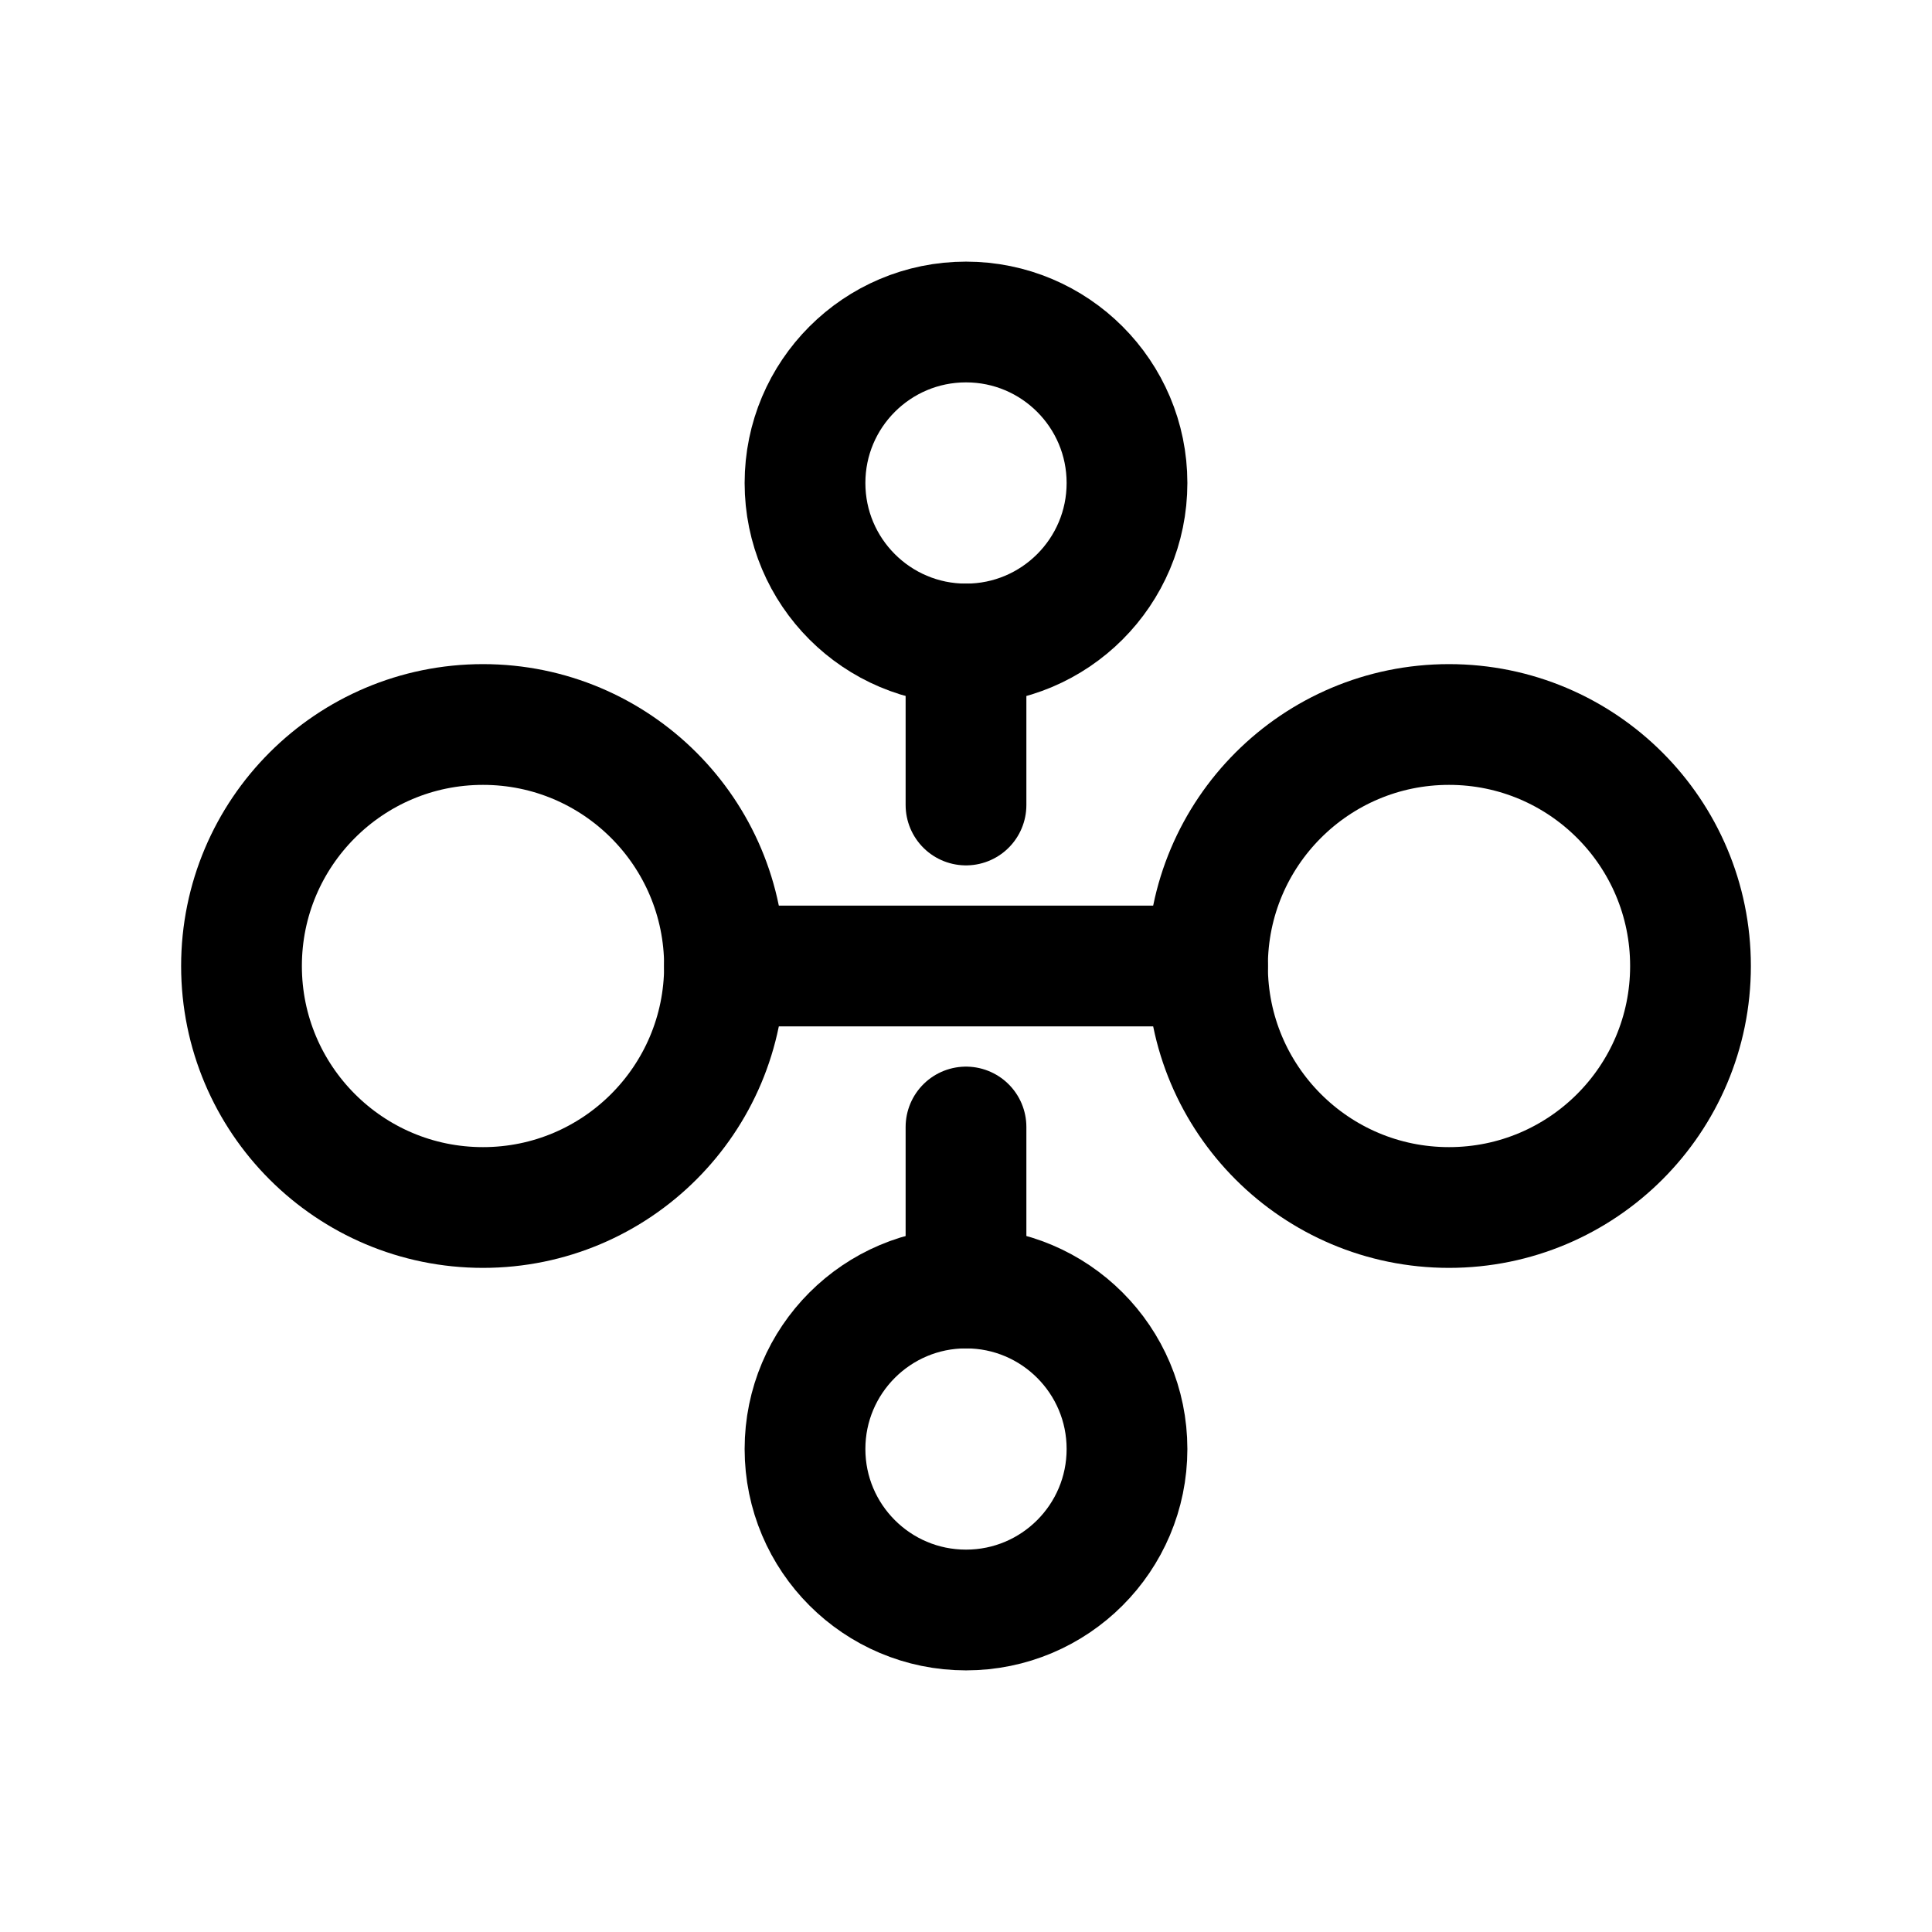
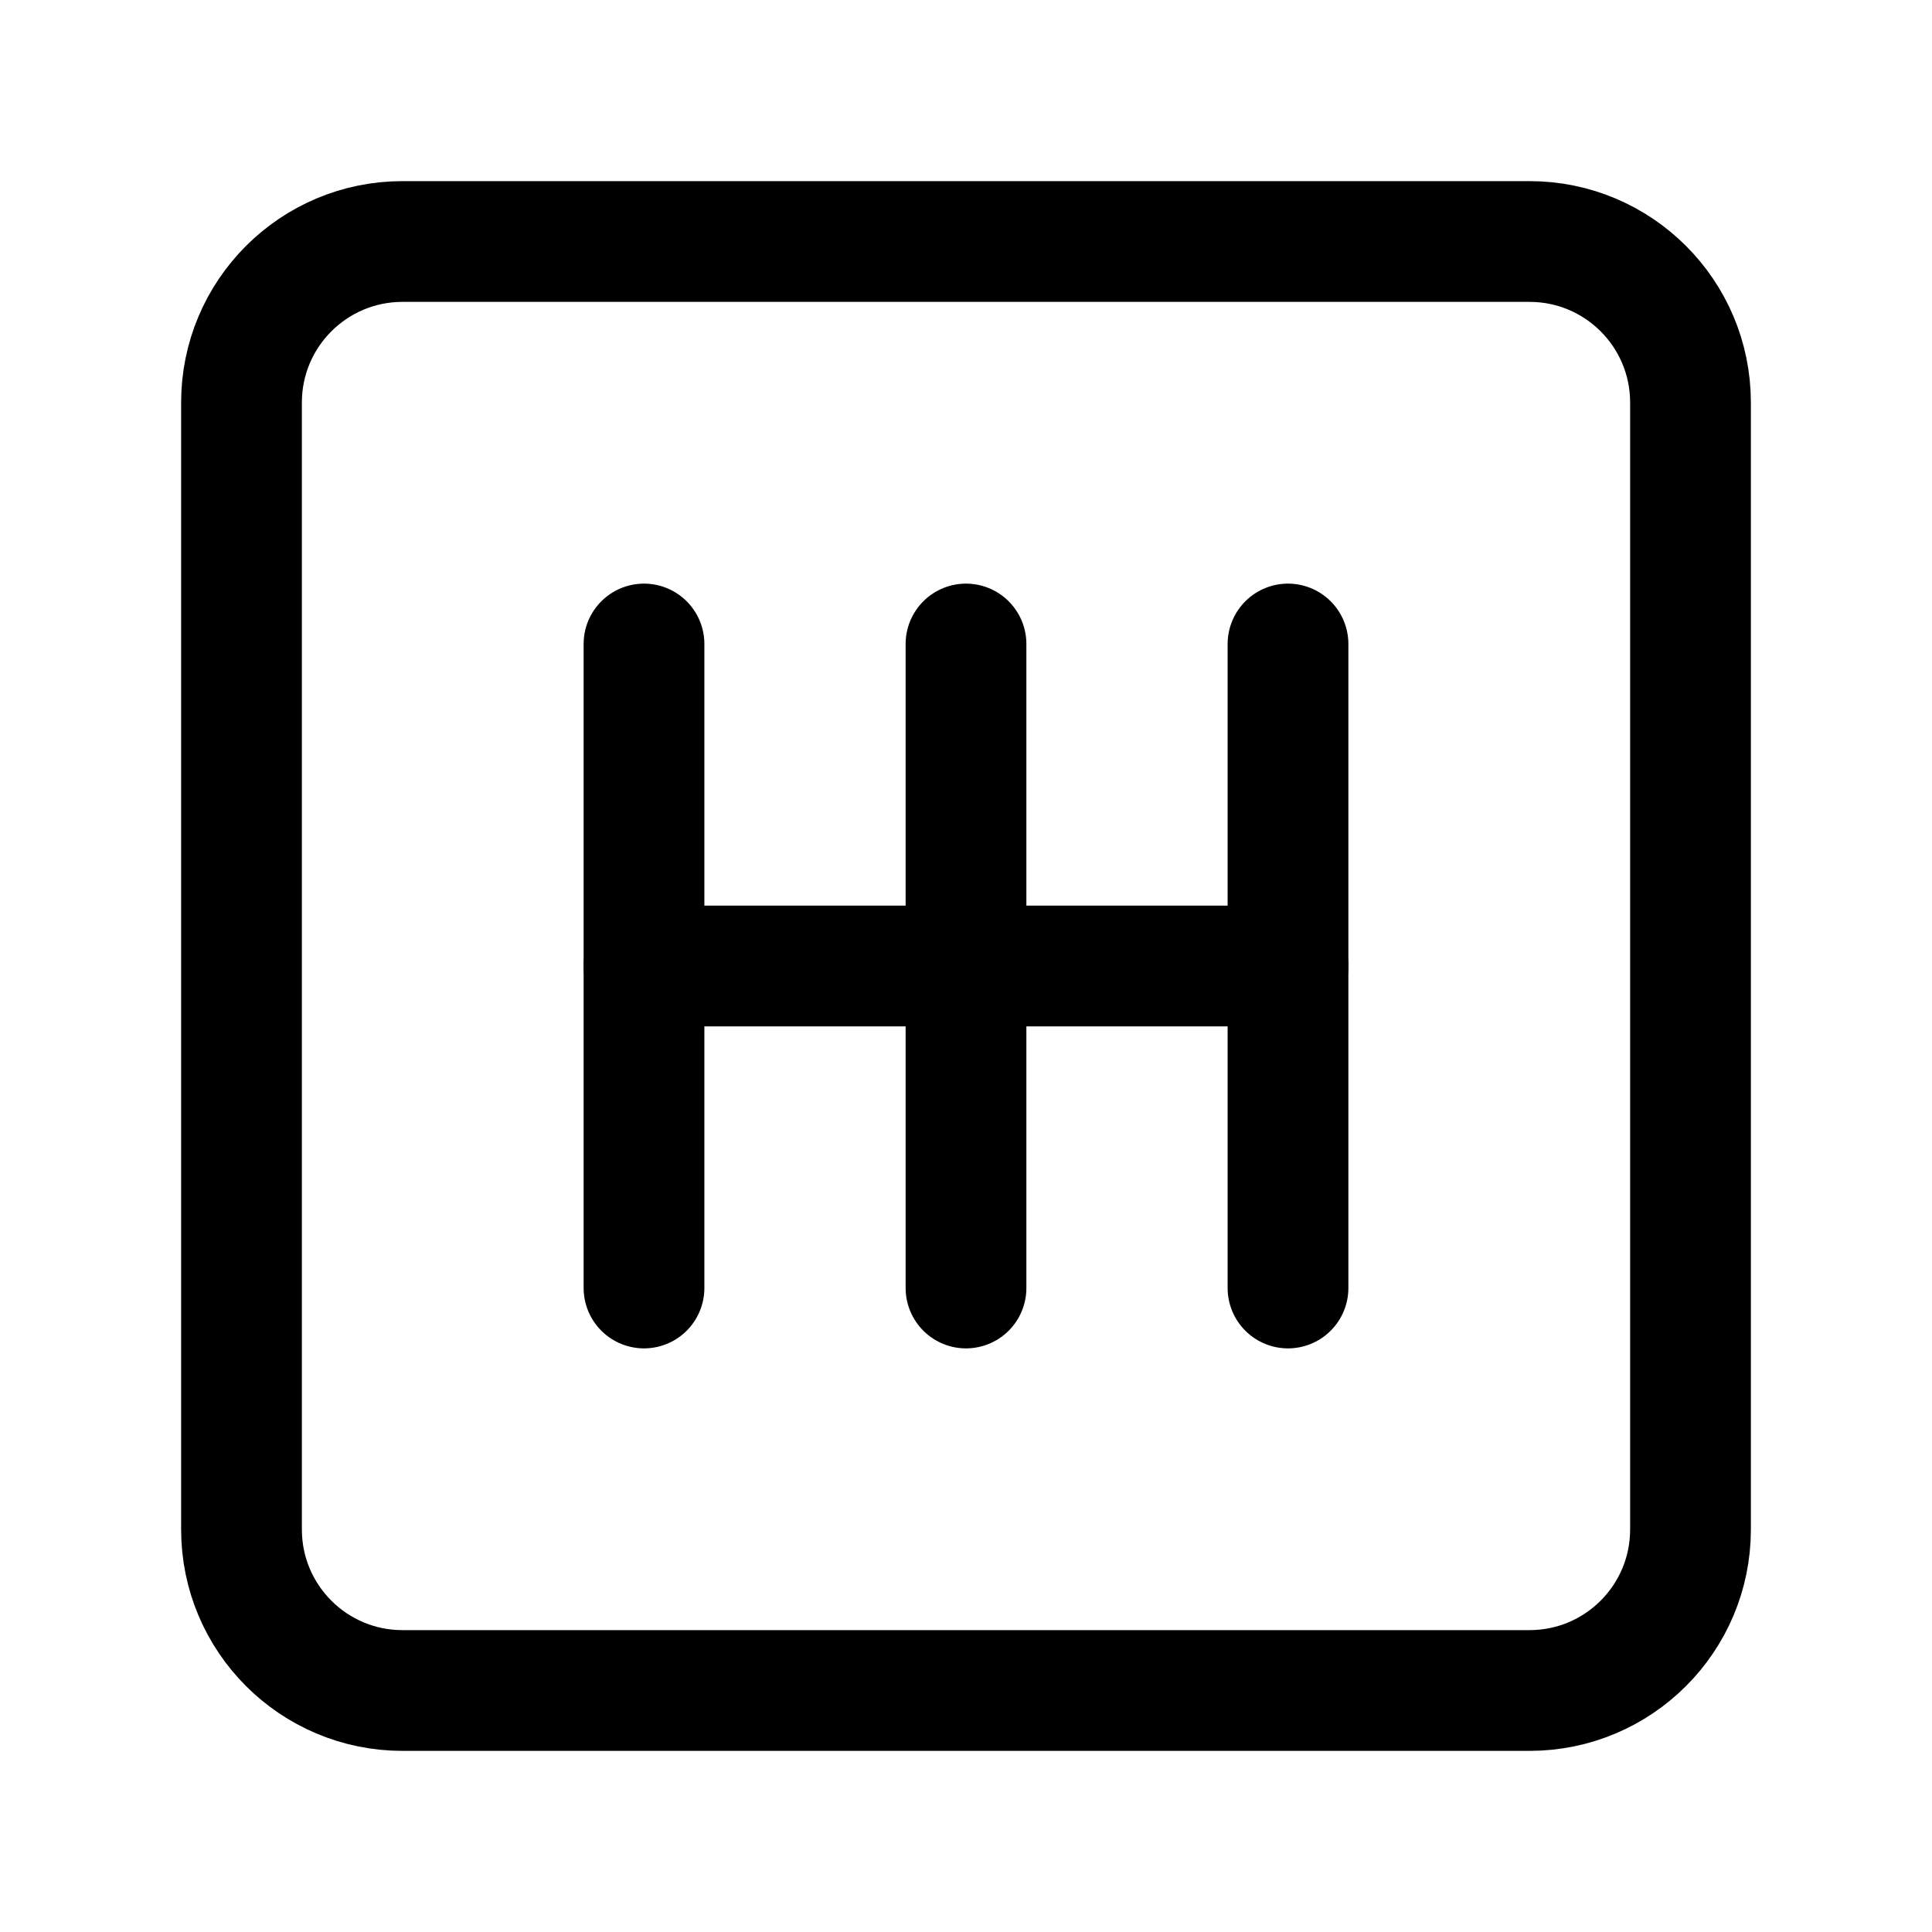
<svg xmlns="http://www.w3.org/2000/svg" viewBox="0 0 24 24" width="24" height="24" fill="none" stroke="currentColor" stroke-width="1.5" stroke-linecap="round" stroke-linejoin="round">
-   <circle cx="6" cy="12" r="3" />
-   <circle cx="18" cy="12" r="3" />
-   <path d="M9 12h6" />
-   <circle cx="12" cy="6" r="2" />
-   <circle cx="12" cy="18" r="2" />
-   <path d="M12 8v2M12 14v2" />
+   <rect x="3" y="3" width="18" height="18" rx="2" />
+   <path d="M8 8v8M12 8v8M16 8v8" />
+   <path d="M8 12h8" />
</svg>
